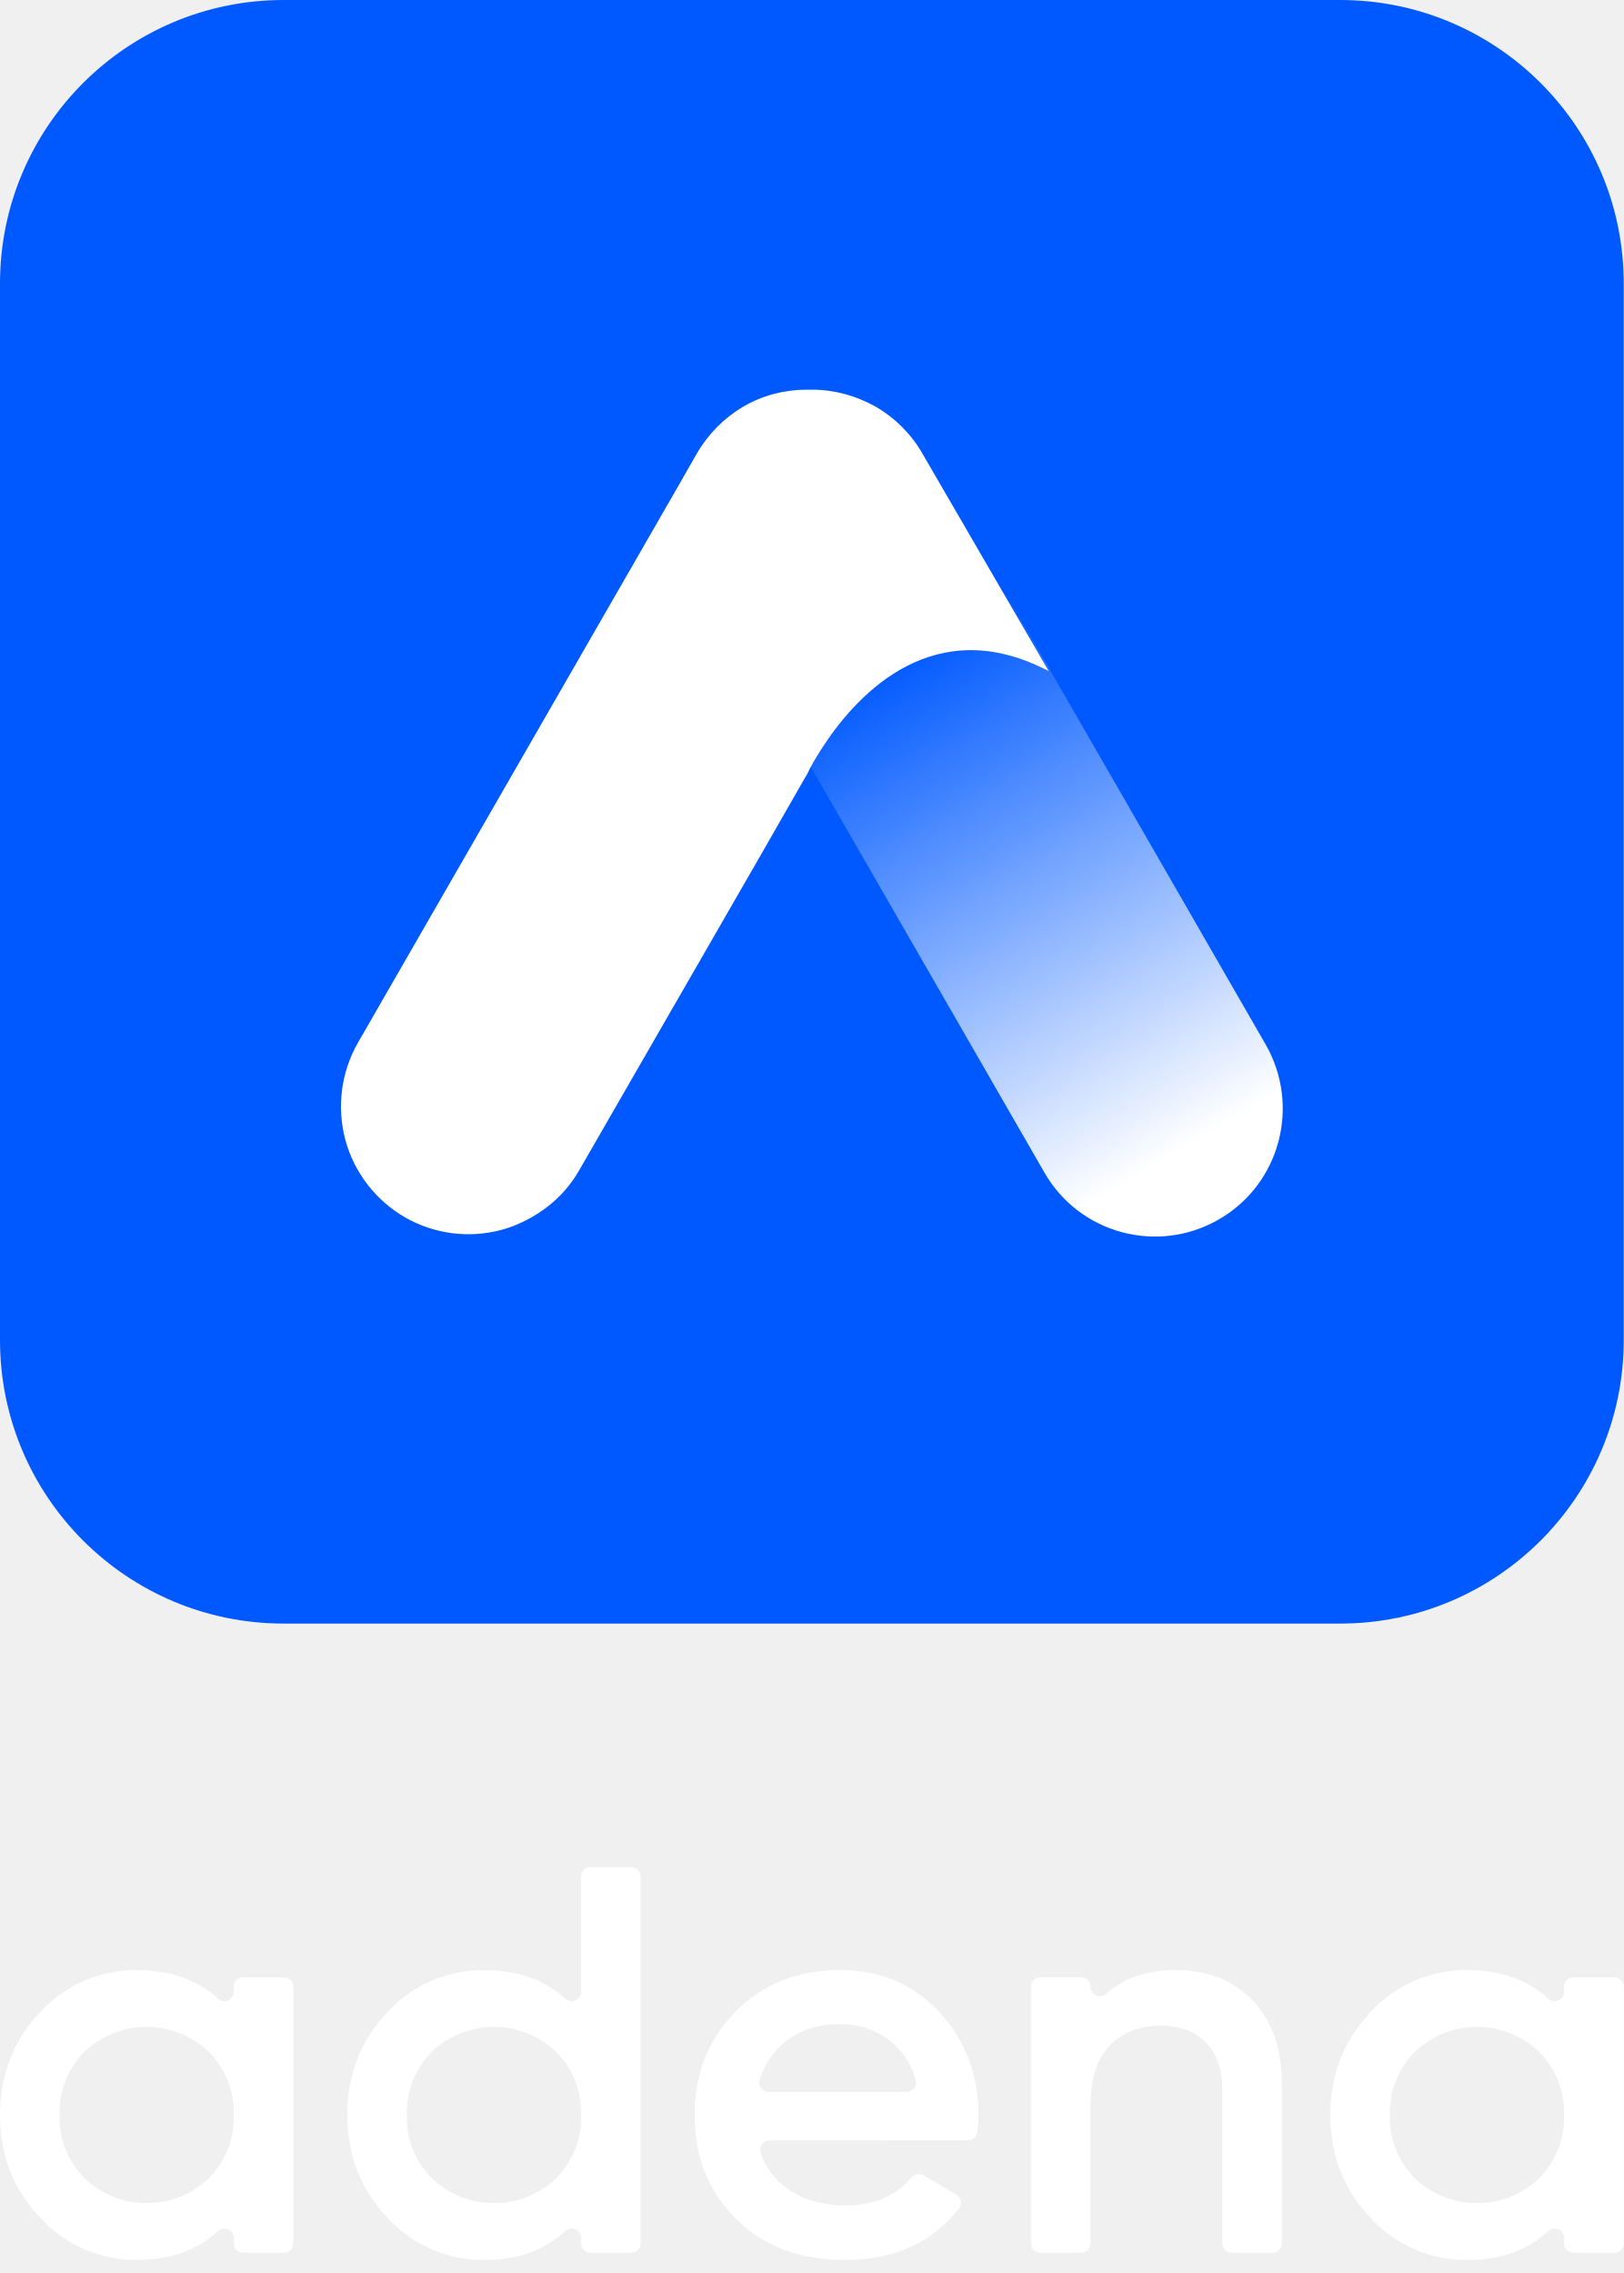
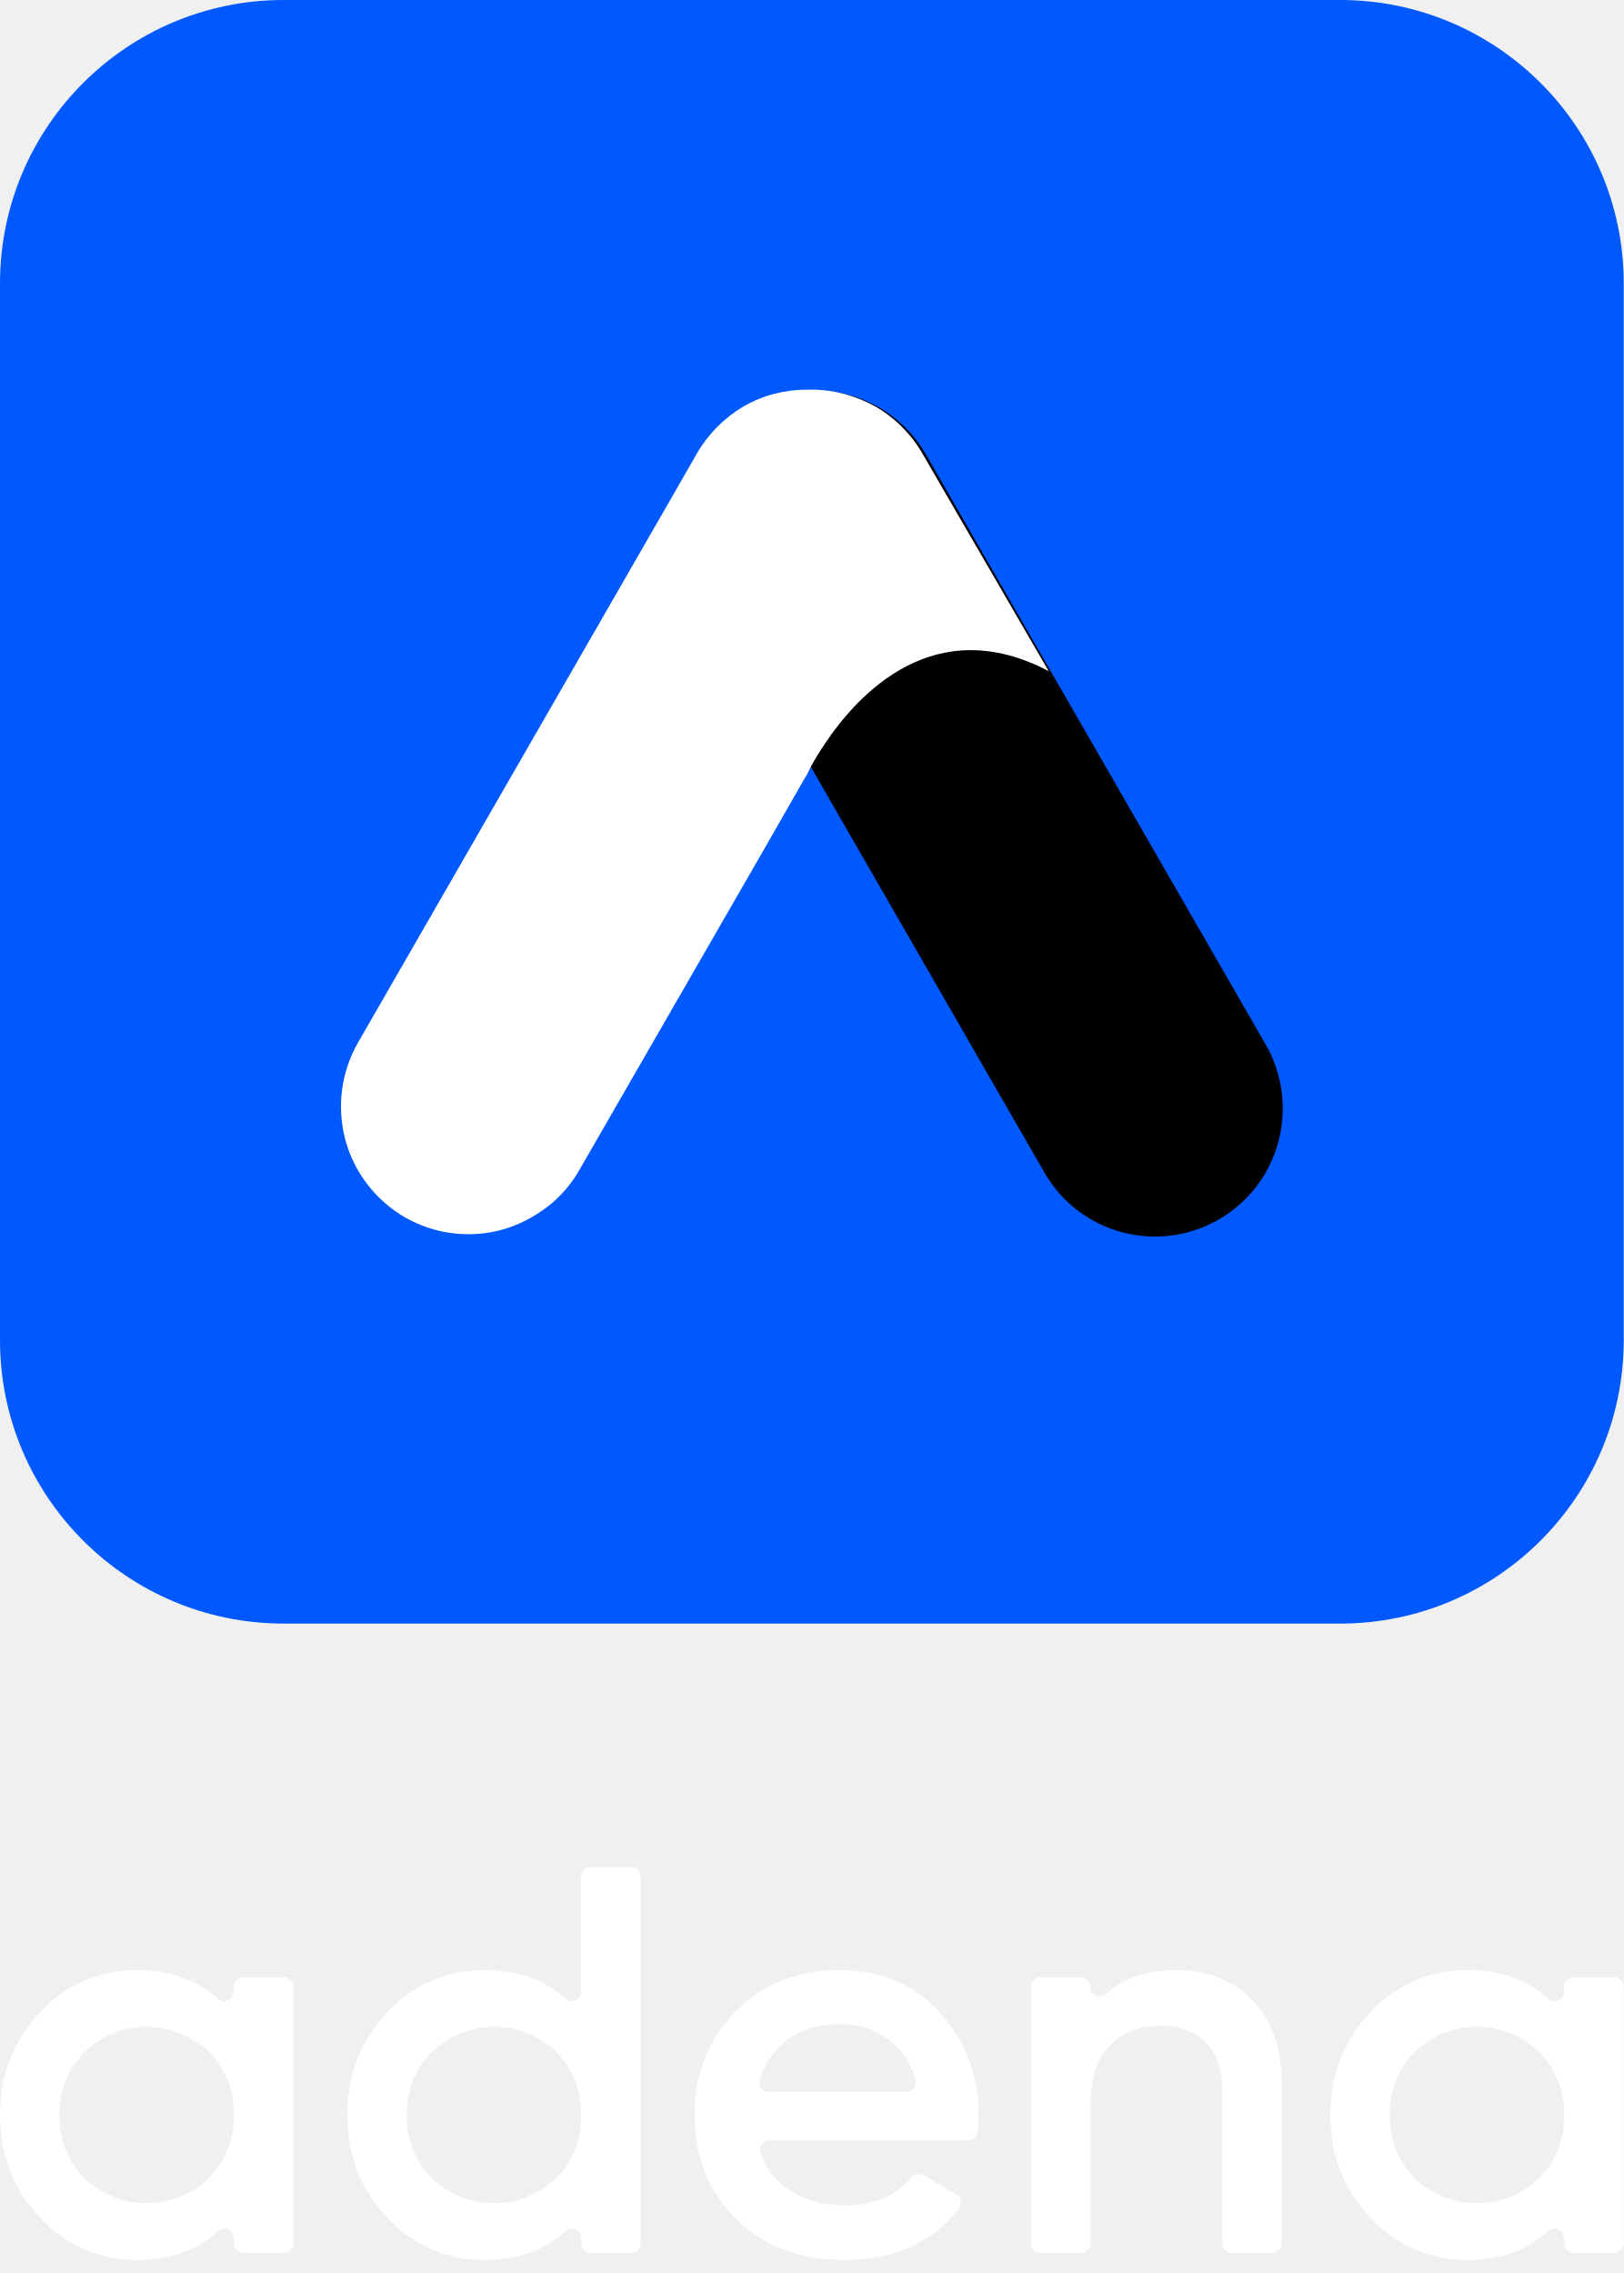
<svg xmlns="http://www.w3.org/2000/svg" width="100" height="140" viewBox="0 0 100 140" fill="none">
  <path d="M14.979 121.787H17.482C17.636 121.787 17.784 121.848 17.893 121.957C18.002 122.066 18.063 122.214 18.063 122.368V138.174C18.063 138.328 18.002 138.476 17.893 138.585C17.784 138.694 17.636 138.755 17.482 138.755H14.979C14.825 138.755 14.677 138.694 14.568 138.585C14.459 138.476 14.398 138.328 14.398 138.174V137.843C14.398 137.73 14.365 137.62 14.304 137.525C14.242 137.431 14.154 137.356 14.051 137.311C13.947 137.266 13.833 137.251 13.722 137.27C13.611 137.289 13.507 137.34 13.425 137.417C12.139 138.604 10.483 139.198 8.455 139.198C7.332 139.21 6.219 138.985 5.189 138.538C4.159 138.09 3.235 137.429 2.479 136.599C0.826 134.87 0 132.76 0 130.27C0 127.779 0.826 125.664 2.479 123.924C3.238 123.099 4.163 122.443 5.192 121.999C6.222 121.554 7.333 121.331 8.455 121.344C10.483 121.344 12.14 121.931 13.427 123.104C13.51 123.18 13.613 123.231 13.724 123.249C13.835 123.267 13.949 123.253 14.052 123.207C14.155 123.162 14.243 123.087 14.304 122.993C14.366 122.899 14.398 122.788 14.398 122.676V122.368C14.398 122.214 14.459 122.066 14.568 121.957C14.677 121.848 14.825 121.787 14.979 121.787ZM5.195 134.156C6.226 135.147 7.601 135.701 9.032 135.701C10.462 135.701 11.837 135.147 12.868 134.156C13.374 133.646 13.77 133.038 14.033 132.37C14.296 131.702 14.42 130.987 14.398 130.27C14.419 129.552 14.295 128.838 14.032 128.17C13.769 127.502 13.373 126.894 12.868 126.384C11.836 125.394 10.462 124.841 9.032 124.841C7.601 124.841 6.227 125.394 5.195 126.384C4.691 126.895 4.295 127.502 4.033 128.17C3.77 128.838 3.646 129.552 3.668 130.27C3.646 130.987 3.77 131.701 4.032 132.369C4.295 133.037 4.69 133.645 5.195 134.156Z" fill="white" />
  <path d="M36.37 115H38.872C39.026 115 39.174 115.061 39.283 115.17C39.392 115.279 39.454 115.427 39.454 115.581V138.175C39.454 138.329 39.392 138.477 39.283 138.586C39.174 138.695 39.026 138.756 38.872 138.756H36.37C36.216 138.756 36.068 138.695 35.959 138.586C35.849 138.477 35.788 138.329 35.788 138.175V137.844C35.789 137.731 35.756 137.621 35.694 137.526C35.633 137.432 35.545 137.357 35.441 137.312C35.338 137.267 35.224 137.253 35.112 137.272C35.001 137.29 34.898 137.341 34.815 137.418C33.53 138.605 31.873 139.199 29.845 139.199C28.722 139.212 27.609 138.987 26.579 138.539C25.549 138.091 24.626 137.43 23.87 136.6C22.219 134.871 21.392 132.761 21.391 130.271C21.389 127.781 22.215 125.665 23.87 123.925C24.629 123.1 25.553 122.444 26.583 122C27.612 121.555 28.724 121.332 29.845 121.346C31.873 121.346 33.531 121.932 34.817 123.106C34.9 123.182 35.004 123.232 35.115 123.25C35.226 123.269 35.34 123.254 35.443 123.209C35.546 123.163 35.633 123.089 35.695 122.994C35.756 122.9 35.789 122.79 35.788 122.677V115.581C35.788 115.427 35.849 115.279 35.959 115.17C36.068 115.061 36.216 115 36.37 115ZM26.585 134.157C27.616 135.148 28.991 135.702 30.422 135.702C31.853 135.702 33.228 135.148 34.259 134.157C34.764 133.647 35.16 133.039 35.423 132.371C35.686 131.703 35.81 130.989 35.788 130.271C35.81 129.554 35.685 128.839 35.423 128.171C35.16 127.503 34.764 126.895 34.259 126.385C33.227 125.395 31.852 124.843 30.422 124.843C28.992 124.843 27.617 125.395 26.585 126.385C26.081 126.896 25.686 127.504 25.424 128.172C25.161 128.84 25.037 129.554 25.058 130.271C25.037 130.988 25.16 131.703 25.423 132.371C25.685 133.039 26.081 133.646 26.585 134.157Z" fill="white" />
  <path d="M47.388 131.832C47.293 131.833 47.2 131.856 47.116 131.901C47.033 131.945 46.961 132.009 46.908 132.087C46.854 132.165 46.821 132.255 46.81 132.349C46.799 132.443 46.811 132.539 46.846 132.627C47.154 133.504 47.727 134.264 48.486 134.801C49.459 135.492 50.648 135.837 52.052 135.837C53.813 135.837 55.175 135.262 56.139 134.114C56.227 134.01 56.349 133.941 56.483 133.918C56.618 133.895 56.756 133.92 56.873 133.989L58.896 135.163C58.968 135.205 59.031 135.263 59.079 135.331C59.127 135.4 59.16 135.478 59.175 135.56C59.19 135.642 59.188 135.727 59.168 135.808C59.148 135.89 59.11 135.966 59.058 136.031C57.39 138.142 55.043 139.197 52.017 139.197C49.255 139.197 47.026 138.354 45.328 136.668C43.63 134.982 42.781 132.849 42.779 130.269C42.779 127.736 43.617 125.615 45.293 123.907C46.969 122.2 49.119 121.345 51.744 121.344C54.235 121.344 56.278 122.215 57.872 123.958C59.466 125.701 60.263 127.815 60.263 130.299C60.26 130.636 60.237 130.972 60.196 131.307C60.18 131.449 60.112 131.581 60.005 131.677C59.898 131.773 59.76 131.827 59.617 131.828L47.388 131.832ZM47.337 128.845H55.833C55.923 128.845 56.011 128.825 56.092 128.785C56.172 128.746 56.242 128.688 56.297 128.617C56.351 128.546 56.388 128.464 56.406 128.376C56.423 128.288 56.42 128.197 56.396 128.111C56.148 127.171 55.608 126.335 54.853 125.723C53.958 125.022 52.848 124.65 51.711 124.672C50.353 124.672 49.222 125.045 48.317 125.79C47.589 126.396 47.053 127.201 46.776 128.106C46.752 128.193 46.748 128.284 46.764 128.372C46.781 128.46 46.818 128.543 46.873 128.615C46.927 128.687 46.997 128.745 47.078 128.784C47.158 128.824 47.247 128.845 47.337 128.845Z" fill="white" />
  <path d="M72.422 121.344C74.37 121.344 75.943 121.966 77.141 123.21C78.34 124.455 78.94 126.163 78.942 128.335V138.173C78.942 138.328 78.88 138.475 78.771 138.584C78.662 138.693 78.514 138.755 78.36 138.755H75.856C75.701 138.755 75.553 138.693 75.444 138.584C75.335 138.475 75.274 138.328 75.274 138.173V128.708C75.274 127.442 74.935 126.47 74.257 125.79C73.579 125.111 72.652 124.771 71.477 124.771C70.185 124.771 69.144 125.173 68.353 125.978C67.562 126.782 67.166 128.01 67.165 129.66V138.173C67.165 138.328 67.103 138.475 66.994 138.584C66.885 138.693 66.737 138.755 66.583 138.755H64.074C63.919 138.755 63.772 138.693 63.663 138.584C63.553 138.475 63.492 138.328 63.492 138.173V122.367C63.492 122.213 63.553 122.065 63.663 121.956C63.772 121.847 63.919 121.786 64.074 121.786H66.578C66.733 121.786 66.881 121.847 66.99 121.956C67.099 122.065 67.16 122.213 67.16 122.367C67.159 122.479 67.19 122.588 67.25 122.683C67.309 122.777 67.395 122.852 67.496 122.898C67.598 122.945 67.71 122.962 67.821 122.946C67.931 122.93 68.035 122.883 68.119 122.81C69.193 121.832 70.627 121.344 72.422 121.344Z" fill="white" />
  <path d="M96.907 121.787H99.418C99.572 121.787 99.72 121.848 99.829 121.957C99.938 122.066 100 122.214 100 122.368V138.174C100 138.328 99.938 138.476 99.829 138.585C99.72 138.694 99.572 138.755 99.418 138.755H96.907C96.752 138.755 96.604 138.694 96.495 138.585C96.386 138.476 96.325 138.328 96.325 138.174V137.843C96.325 137.73 96.292 137.621 96.231 137.526C96.169 137.432 96.082 137.358 95.979 137.313C95.876 137.268 95.762 137.254 95.651 137.272C95.54 137.29 95.437 137.341 95.354 137.417C94.066 138.604 92.409 139.198 90.384 139.198C89.261 139.211 88.148 138.986 87.118 138.538C86.088 138.09 85.165 137.429 84.409 136.599C82.754 134.87 81.928 132.76 81.93 130.27C81.931 127.779 82.758 125.664 84.409 123.924C85.168 123.099 86.091 122.443 87.121 121.999C88.15 121.554 89.261 121.331 90.382 121.344C92.41 121.344 94.067 121.931 95.354 123.104C95.437 123.181 95.54 123.231 95.651 123.25C95.762 123.268 95.876 123.254 95.979 123.208C96.082 123.163 96.17 123.088 96.231 122.993C96.292 122.899 96.324 122.788 96.323 122.676V122.368C96.323 122.291 96.338 122.216 96.367 122.145C96.397 122.074 96.44 122.01 96.494 121.956C96.548 121.902 96.612 121.859 96.683 121.83C96.754 121.801 96.83 121.786 96.907 121.787ZM87.124 134.156C88.156 135.147 89.531 135.701 90.961 135.701C92.392 135.701 93.767 135.147 94.798 134.156C95.302 133.645 95.698 133.037 95.96 132.369C96.223 131.701 96.347 130.987 96.325 130.27C96.347 129.552 96.222 128.838 95.96 128.17C95.697 127.502 95.302 126.895 94.798 126.384C93.766 125.394 92.391 124.841 90.961 124.841C89.531 124.841 88.156 125.394 87.124 126.384C86.62 126.894 86.224 127.502 85.961 128.17C85.698 128.838 85.573 129.552 85.595 130.27C85.573 130.987 85.697 131.702 85.96 132.37C86.223 133.038 86.619 133.646 87.124 134.156Z" fill="white" />
  <path d="M82.535 0H17.465C7.819 0 0 7.819 0 17.465V82.535C0 92.181 7.819 100 17.465 100H82.535C92.181 100 100 92.181 100 82.535V17.465C100 7.819 92.181 0 82.535 0Z" fill="#0059FF" />
  <path d="M57.024 27.995C54.859 24.217 50.049 22.93 46.281 25.101C42.513 27.272 41.23 32.096 43.395 35.875L64.319 72.215C66.484 75.993 71.294 77.28 75.062 75.109C78.831 72.938 80.113 68.115 77.948 64.336L57.024 27.995Z" fill="url(#paint0_linear_1533_62527)" />
  <path d="M64.587 41.339C57.559 37.641 52.855 42.733 50.798 45.815C50.477 46.297 50.156 46.806 49.889 47.316C49.755 47.584 49.675 47.771 49.622 47.825L46.923 52.541L35.672 72.078C35.164 72.963 34.47 73.767 33.641 74.383C32.813 75 31.877 75.482 30.889 75.75C28.884 76.286 26.747 76.018 24.929 74.973C23.139 73.928 21.803 72.212 21.268 70.203C20.734 68.192 21.001 66.049 22.043 64.226L41.471 30.459L42.914 27.939C43.609 26.734 44.598 25.742 45.773 25.045C46.976 24.348 48.312 24 49.702 24H49.996C51.386 24 52.722 24.375 53.924 25.045C55.127 25.742 56.115 26.734 56.81 27.939L64.587 41.339Z" fill="white" />
  <defs>
    <linearGradient id="paint0_linear_1533_62527" x1="72.811" y1="70.781" x2="55.01" y2="40.618" gradientUnits="userSpaceOnUse">
-       <stop stop-color="white" />
-       <stop offset="1" stop-color="white" stop-opacity="0" />
+       <stop stopColor="white" />
+       <stop offset="1" stopColor="white" stopOpacity="0" />
    </linearGradient>
  </defs>
</svg>
